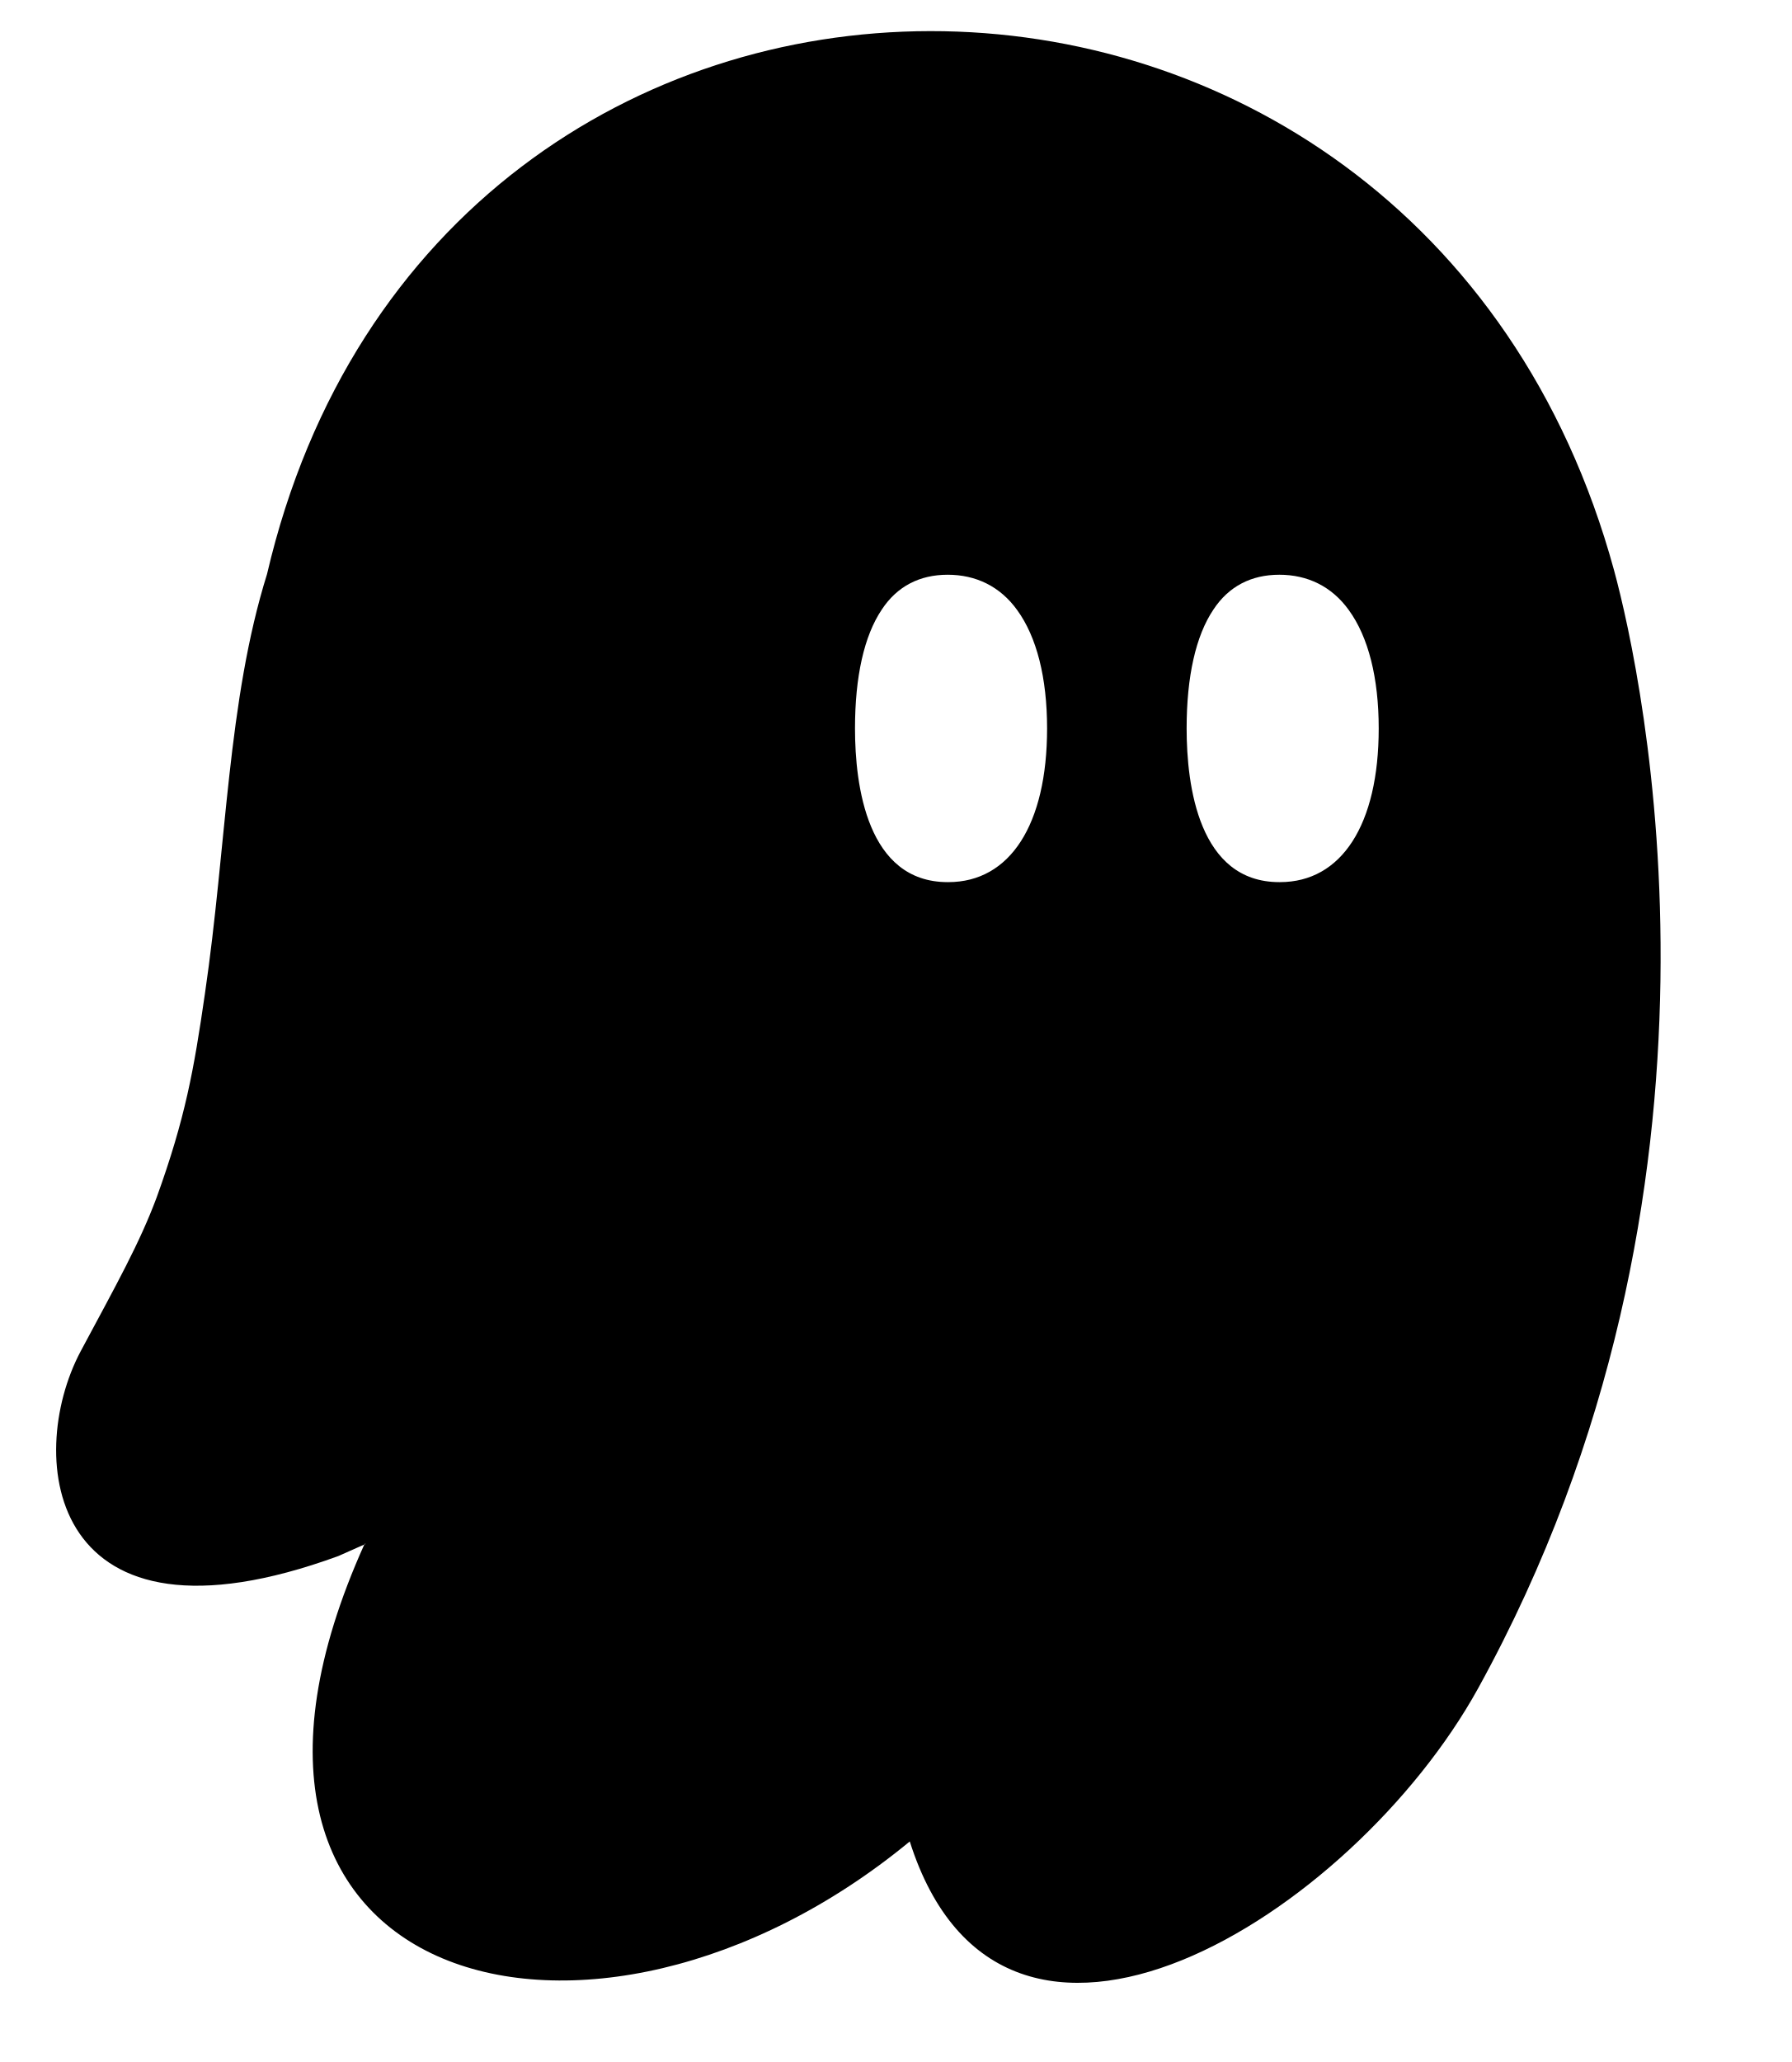
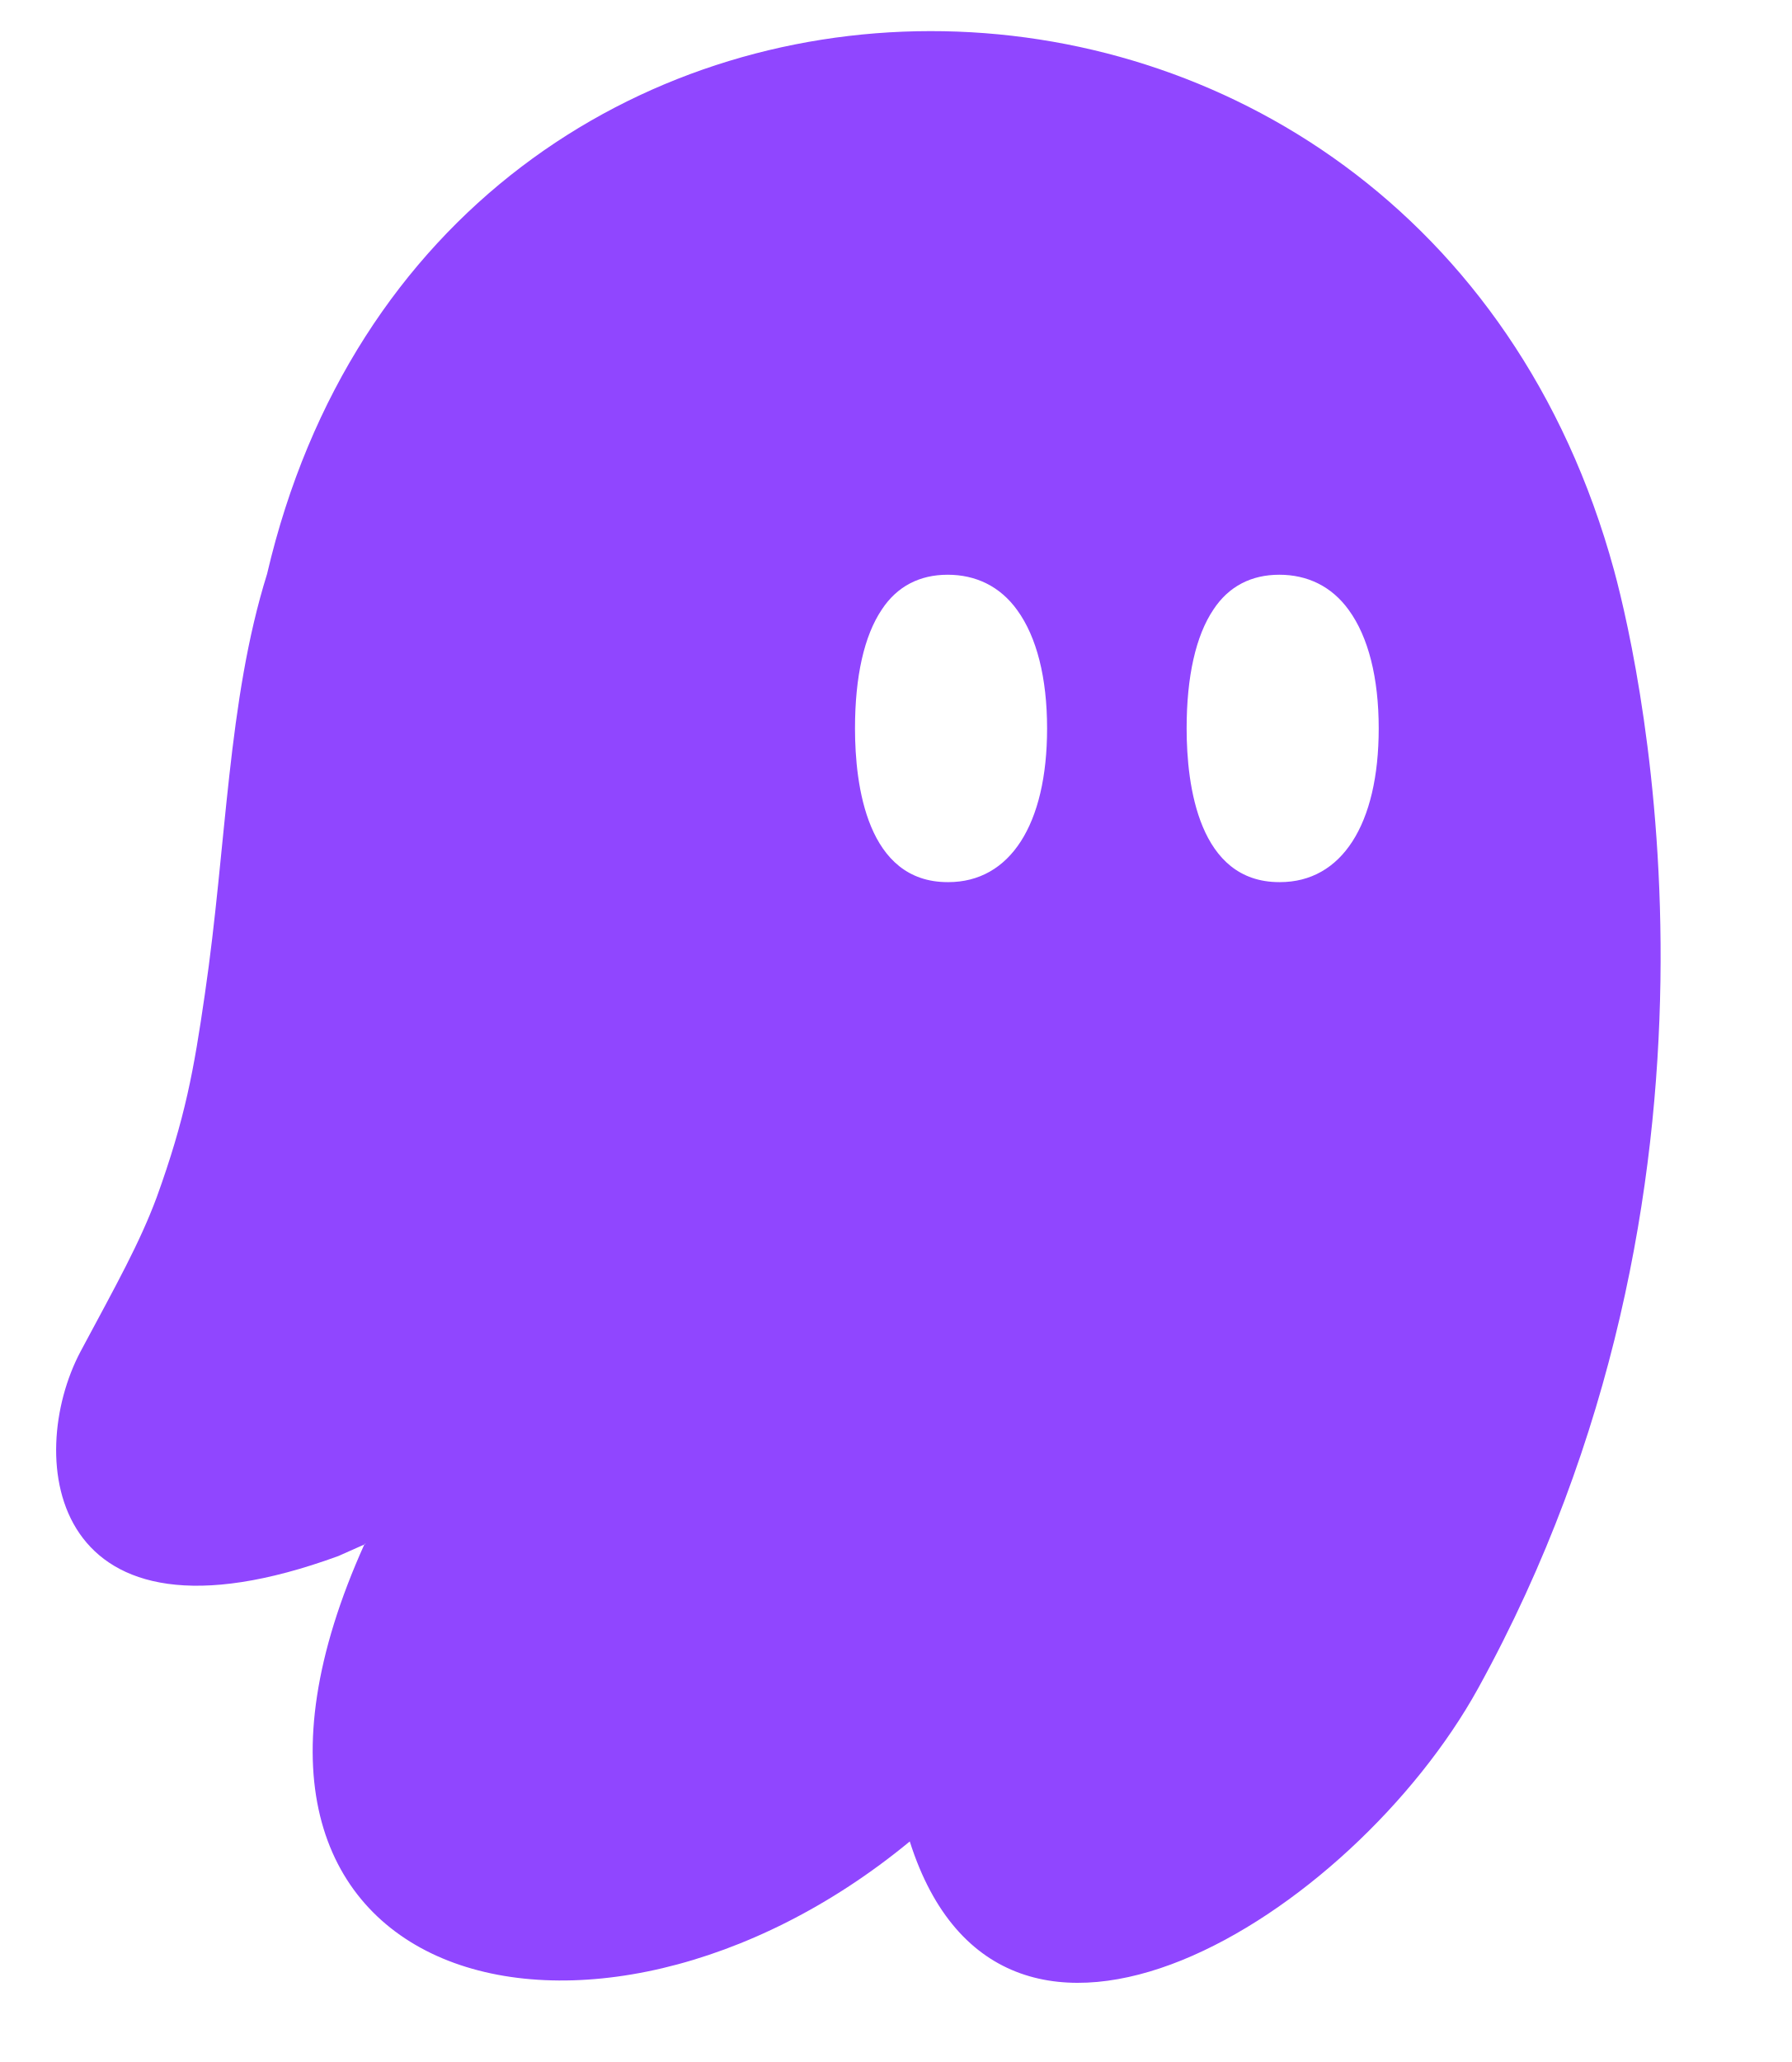
<svg xmlns="http://www.w3.org/2000/svg" viewBox="250 190 730 840">
-   <path fill="#000" fill-rule="evenodd" d="M398.554 818.914C316.315 1001.03 491.477 1046.74 620.672 940.156C658.687 1059.66 801.052 970.473 852.234 877.795C964.787 673.567 919.318 465.357 907.64 422.374C827.637 129.443 427.623 128.946 358.8 423.865C342.651 475.544 342.402 534.18 333.458 595.051C328.986 625.86 325.507 645.488 313.83 677.785C306.873 696.424 297.68 712.819 282.773 740.645C259.915 783.881 269.604 867.113 387.87 823.883L399.051 818.914H398.554Z M636.123 549.353C603.328 549.353 598.359 510.097 598.359 486.742C598.359 465.623 602.086 448.977 609.293 438.293C615.504 428.852 624.697 424.131 636.123 424.131C647.555 424.131 657.492 428.852 664.447 438.541C672.398 449.474 676.623 466.12 676.623 486.742C676.623 525.998 661.471 549.353 636.375 549.353H636.123Z M771.24 549.353C738.445 549.353 733.477 510.097 733.477 486.742C733.477 465.623 737.203 448.977 744.41 438.293C750.621 428.852 759.814 424.131 771.24 424.131C782.672 424.131 792.609 428.852 799.564 438.541C807.516 449.474 811.74 466.12 811.74 486.742C811.74 525.998 796.588 549.353 771.492 549.353H771.24Z" />
+   <path fill="#9046FF" fill-rule="evenodd" d="M398.554 818.914C316.315 1001.03 491.477 1046.74 620.672 940.156C658.687 1059.66 801.052 970.473 852.234 877.795C964.787 673.567 919.318 465.357 907.64 422.374C827.637 129.443 427.623 128.946 358.8 423.865C342.651 475.544 342.402 534.18 333.458 595.051C328.986 625.86 325.507 645.488 313.83 677.785C306.873 696.424 297.68 712.819 282.773 740.645C259.915 783.881 269.604 867.113 387.87 823.883L399.051 818.914H398.554Z M636.123 549.353C603.328 549.353 598.359 510.097 598.359 486.742C598.359 465.623 602.086 448.977 609.293 438.293C615.504 428.852 624.697 424.131 636.123 424.131C647.555 424.131 657.492 428.852 664.447 438.541C672.398 449.474 676.623 466.12 676.623 486.742C676.623 525.998 661.471 549.353 636.375 549.353H636.123Z M771.24 549.353C738.445 549.353 733.477 510.097 733.477 486.742C733.477 465.623 737.203 448.977 744.41 438.293C750.621 428.852 759.814 424.131 771.24 424.131C782.672 424.131 792.609 428.852 799.564 438.541C807.516 449.474 811.74 466.12 811.74 486.742C811.74 525.998 796.588 549.353 771.492 549.353H771.24Z" />
</svg>
